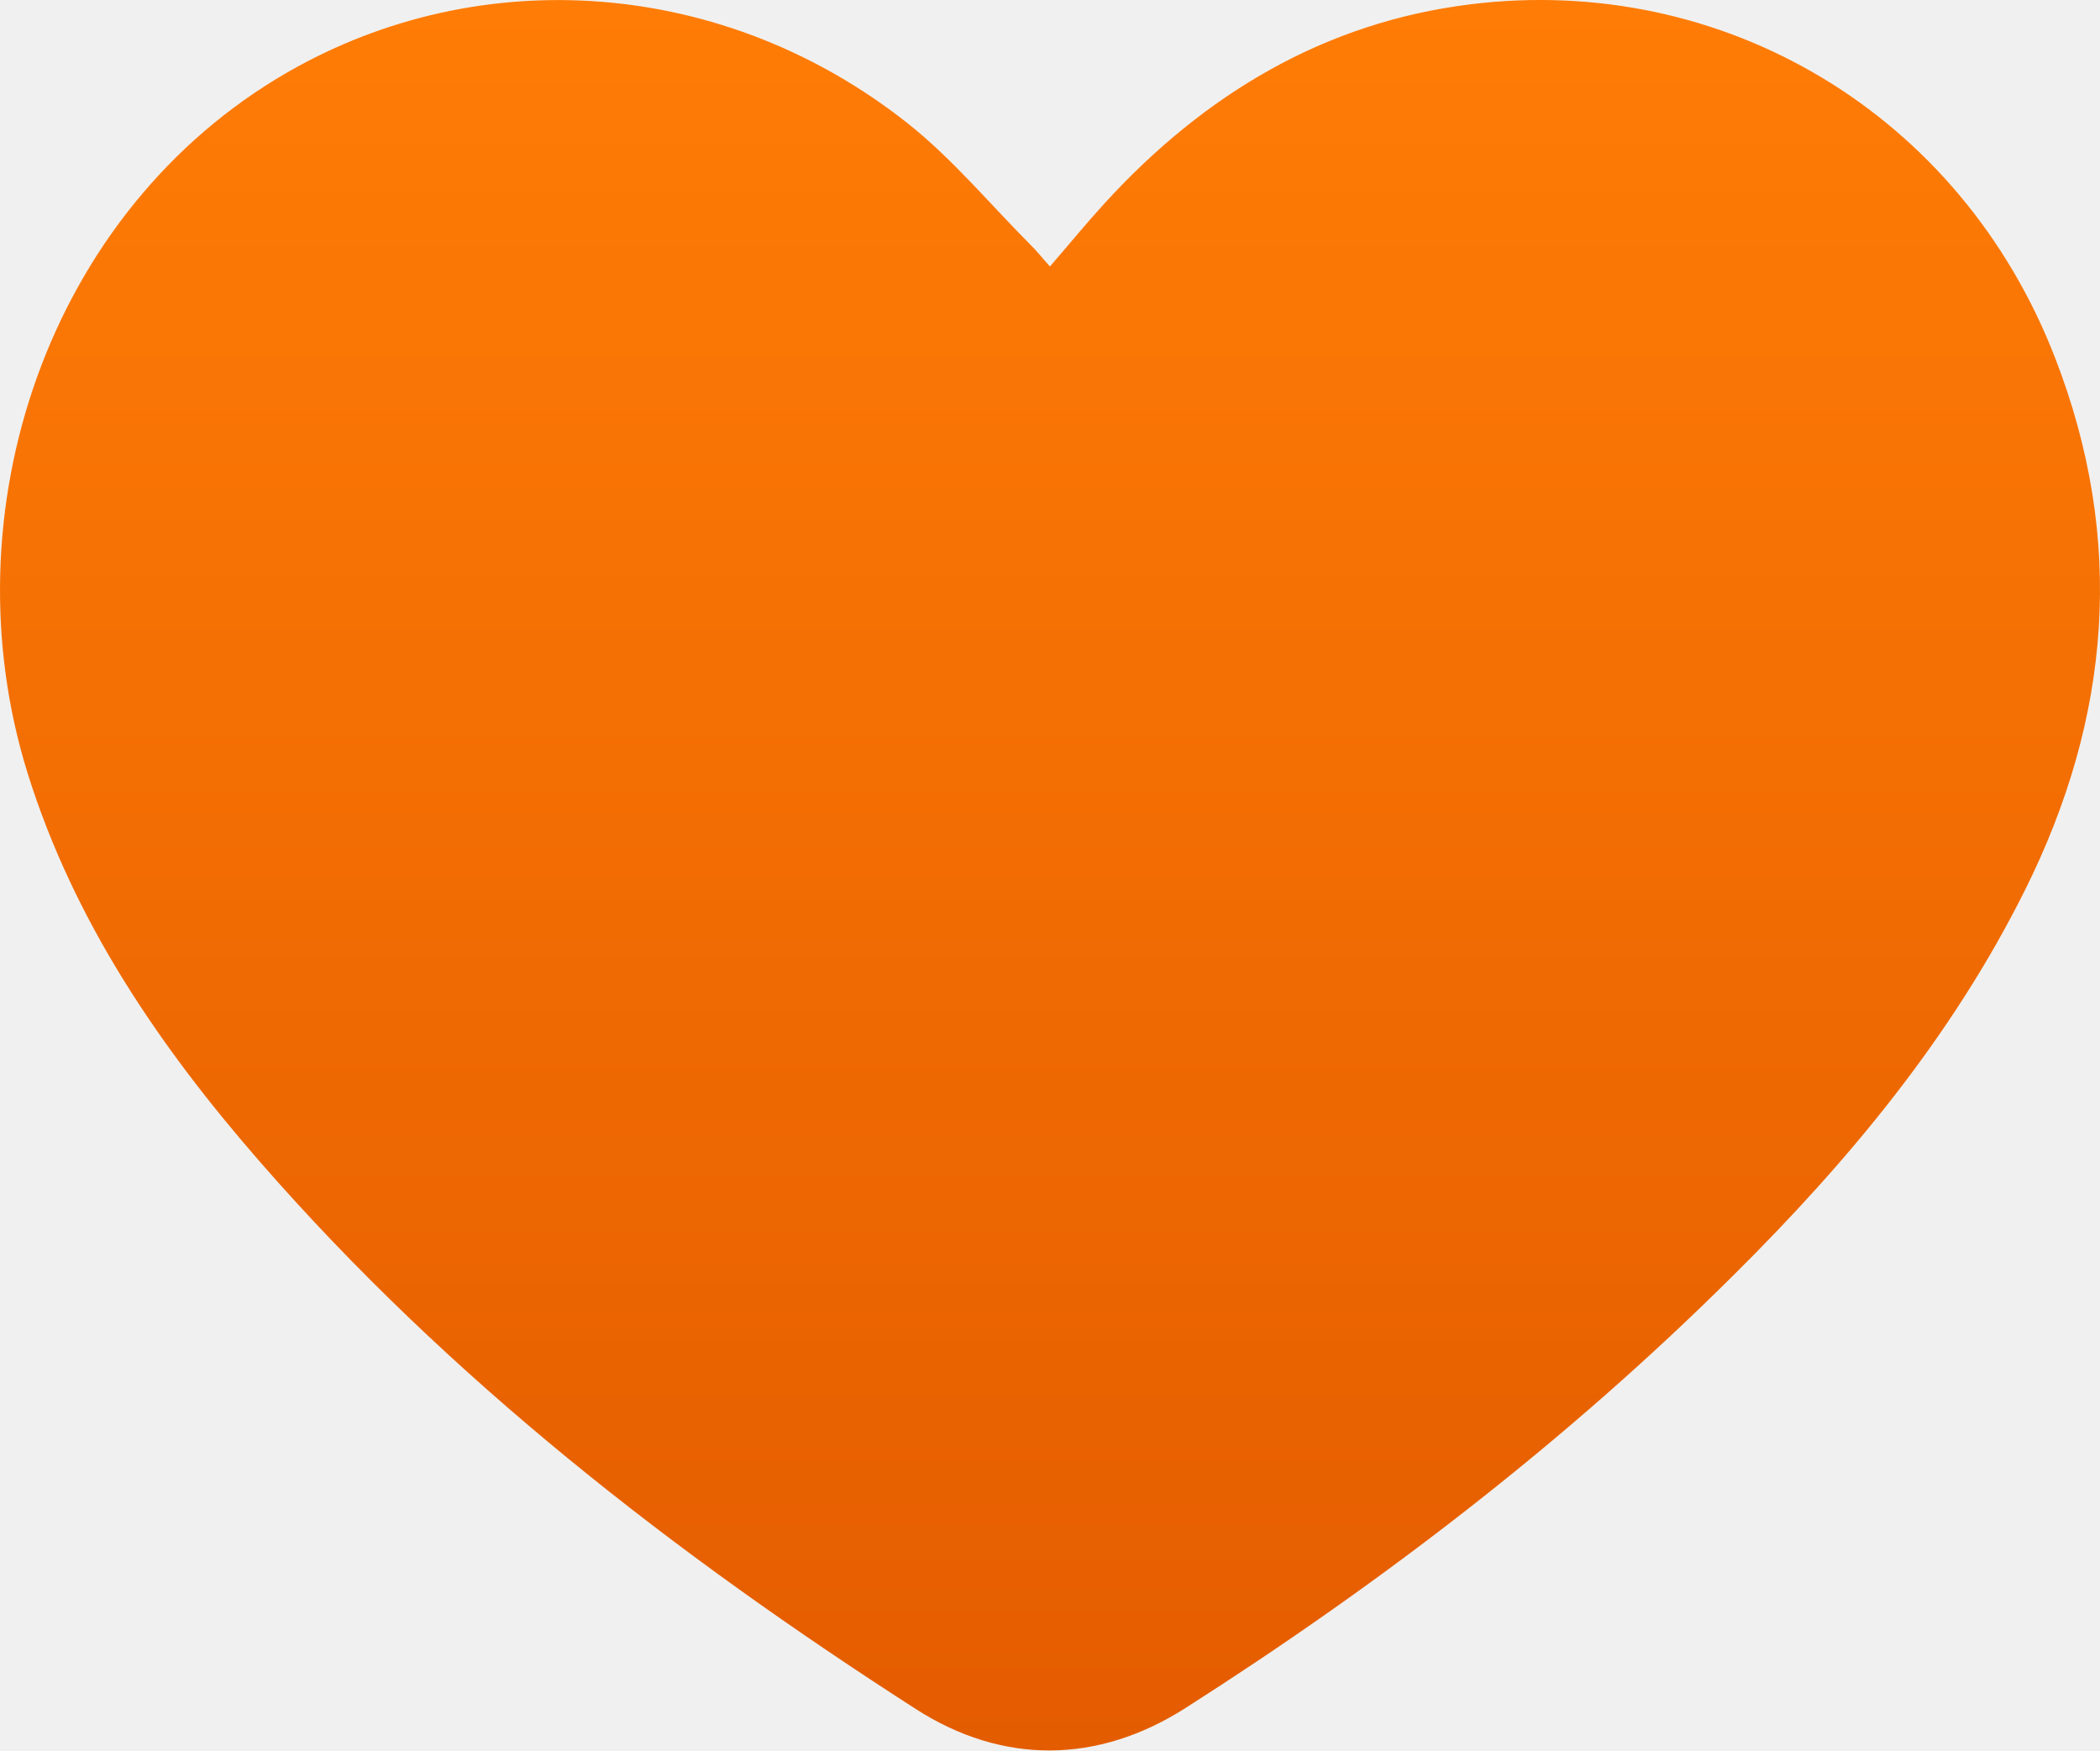
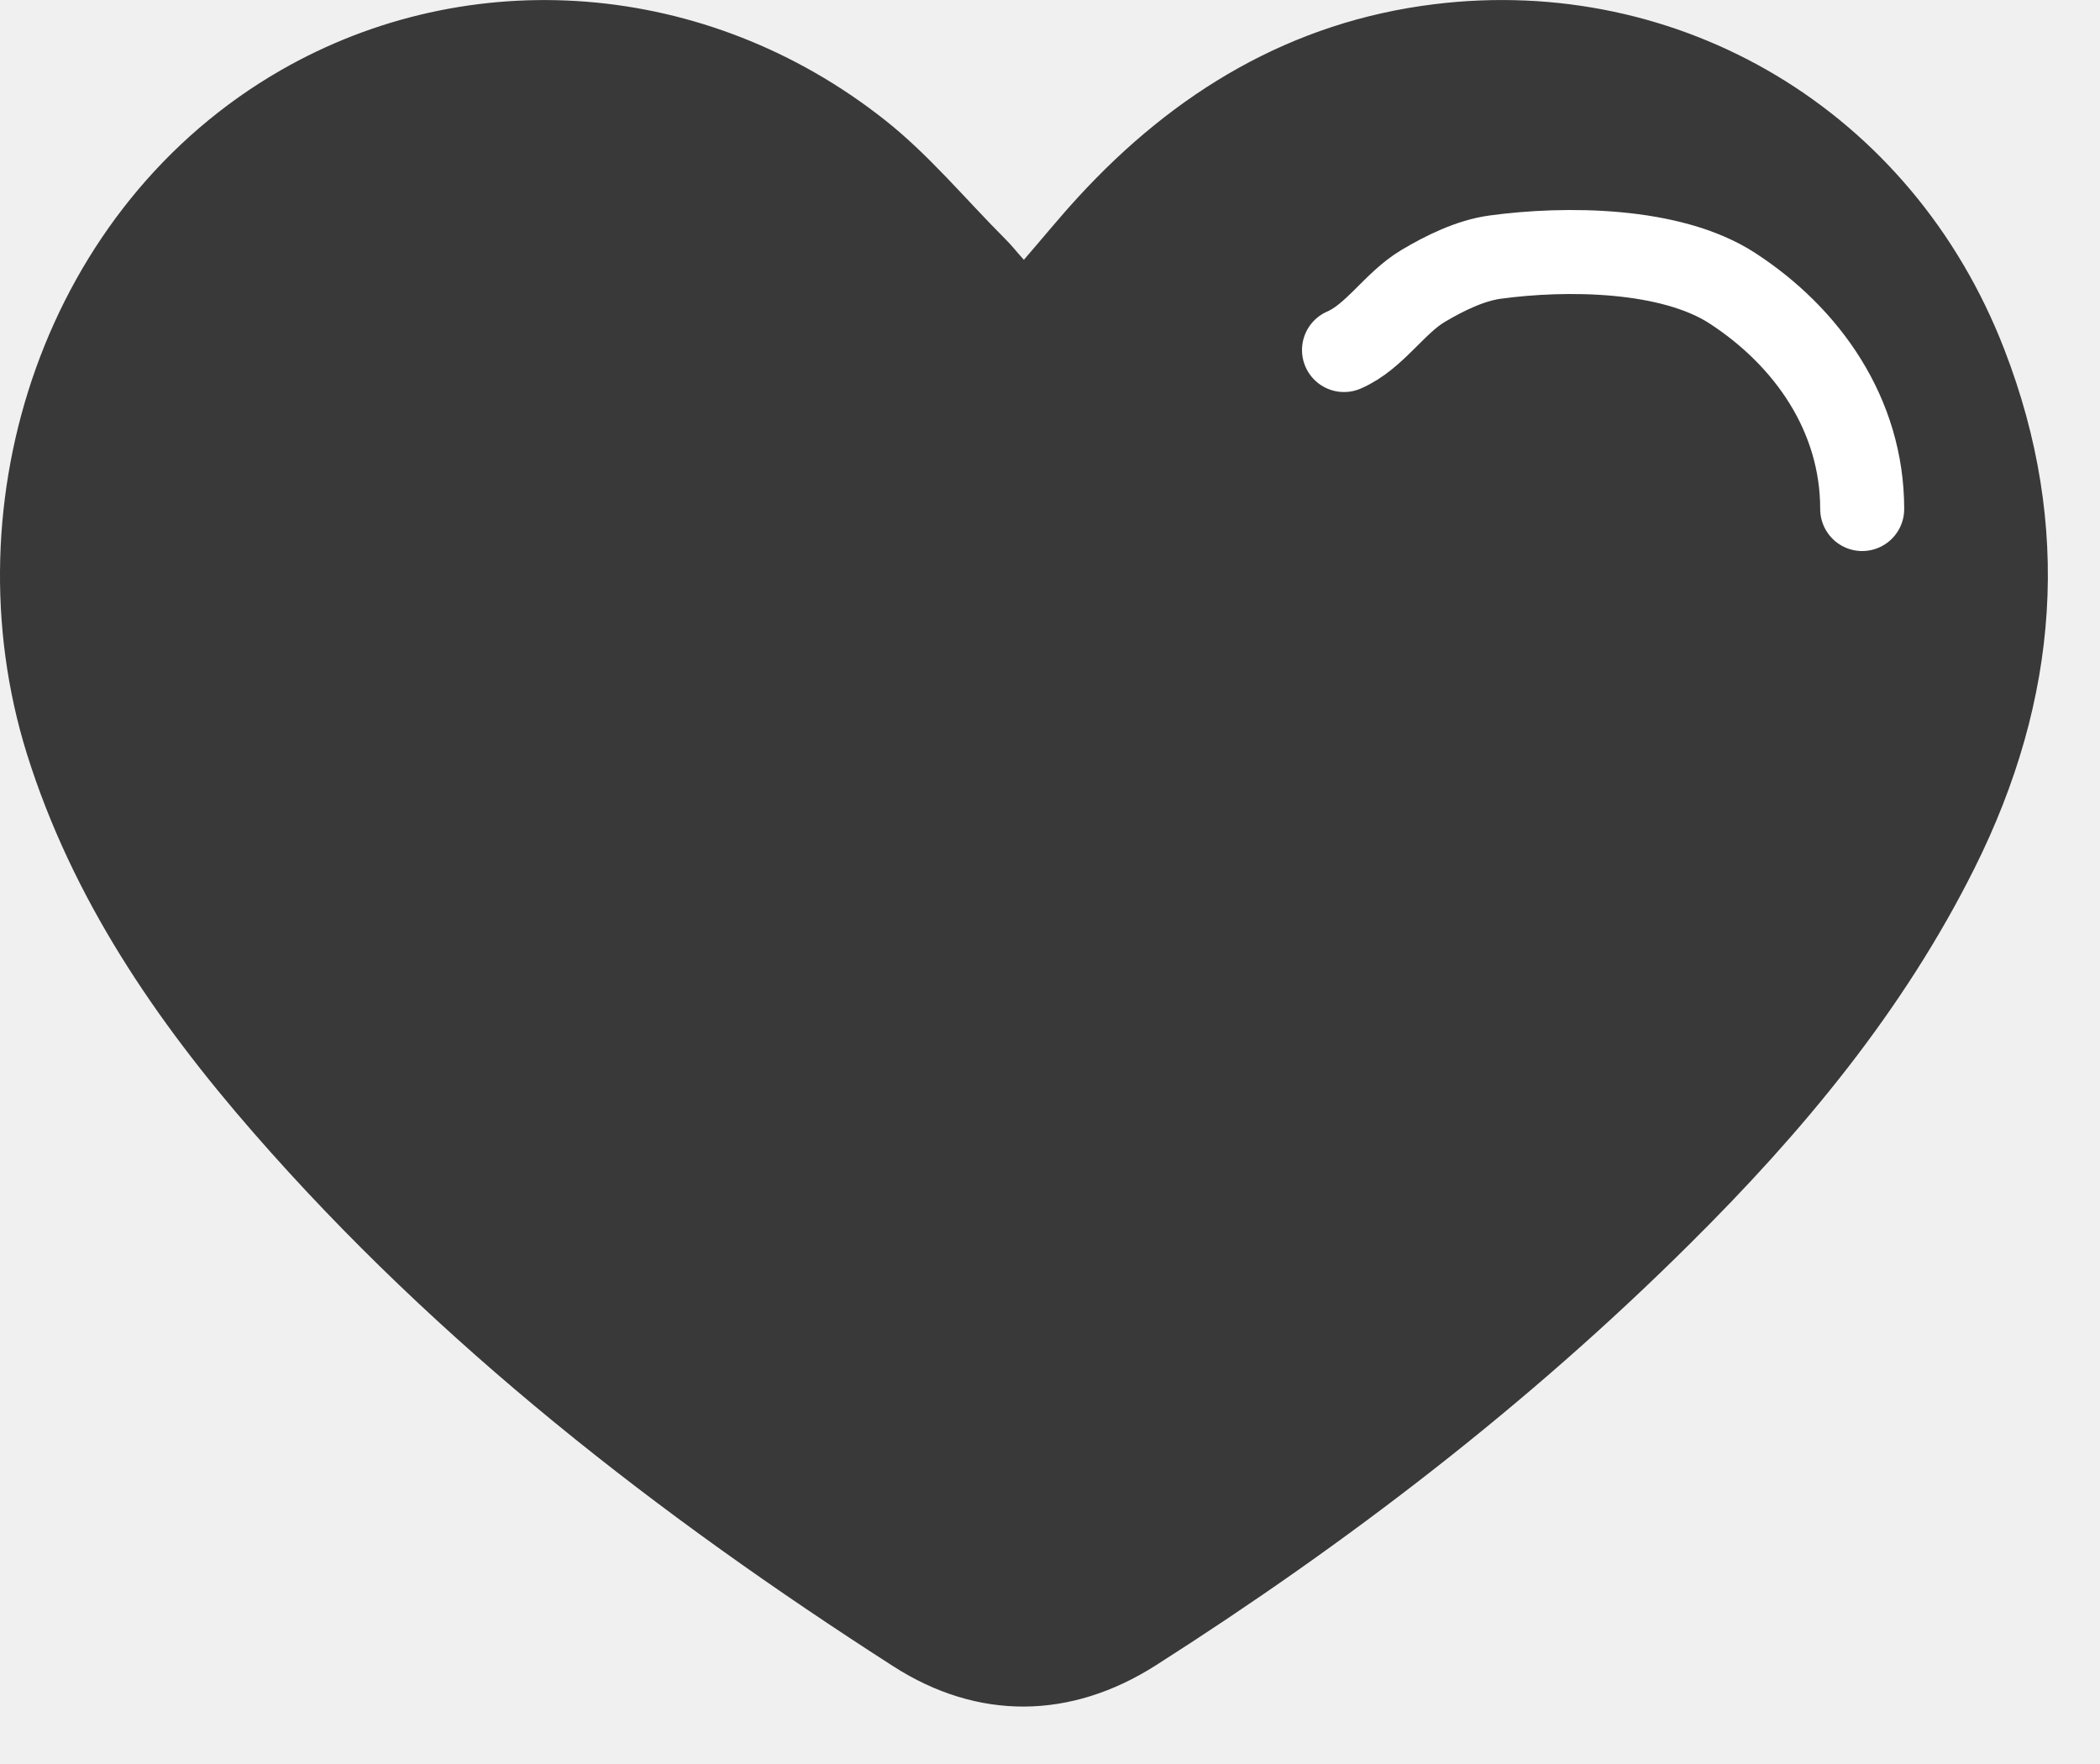
- <svg xmlns="http://www.w3.org/2000/svg" width="36" height="30" viewBox="0 0 36 30" fill="none">
-   <path d="M17.999 4.567C18.337 4.176 18.633 3.815 18.948 3.471C20.649 1.615 22.707 0.381 25.214 0.073C29.52 -0.457 33.605 1.925 35.234 6.143C36.438 9.251 36.191 12.295 34.713 15.257C33.457 17.776 31.691 19.898 29.712 21.86C26.862 24.694 23.694 27.123 20.318 29.276C18.822 30.229 17.193 30.249 15.701 29.291C11.572 26.639 7.709 23.642 4.459 19.915C2.735 17.938 1.268 15.794 0.472 13.247C-0.913 8.799 0.803 3.611 4.937 1.234C8.242 -0.663 12.415 -0.37 15.552 2.107C16.325 2.718 16.97 3.498 17.672 4.202C17.778 4.306 17.868 4.422 17.999 4.567Z" fill="url(#paint0_linear_1543_40047)" />
-   <defs>
-     <linearGradient id="paint0_linear_1543_40047" x1="18" y1="0" x2="18" y2="30" gradientUnits="userSpaceOnUse">
-       <stop stop-color="#FF7C06" />
-       <stop offset="1" stop-color="#E45C00" />
-     </linearGradient>
-   </defs>
+ <svg xmlns="http://www.w3.org/2000/svg" width="25" height="21" viewBox="0 0 25 21" fill="none">
+   <path d="M12.189 3.093C12.418 2.828 12.618 2.583 12.831 2.351C13.984 1.093 15.377 0.258 17.075 0.05C19.991 -0.309 22.758 1.304 23.861 4.16C24.676 6.265 24.509 8.326 23.508 10.332C22.657 12.038 21.461 13.475 20.121 14.804C18.191 16.723 16.046 18.368 13.759 19.826C12.746 20.471 11.643 20.485 10.633 19.836C7.836 18.04 5.221 16.011 3.019 13.486C1.852 12.148 0.859 10.696 0.319 8.971C-0.618 5.958 0.544 2.445 3.343 0.836C5.581 -0.449 8.408 -0.251 10.532 1.427C11.056 1.84 11.492 2.369 11.968 2.846C12.04 2.916 12.1 2.995 12.189 3.093Z" fill="#393939" />
+   <path d="M16 4.167C16.362 4.012 16.6 3.607 16.942 3.404C17.196 3.253 17.503 3.101 17.799 3.061C18.635 2.947 19.889 2.954 20.623 3.431C21.517 4.012 22.169 4.939 22.169 6.06" stroke="white" stroke-linecap="round" />
</svg>
